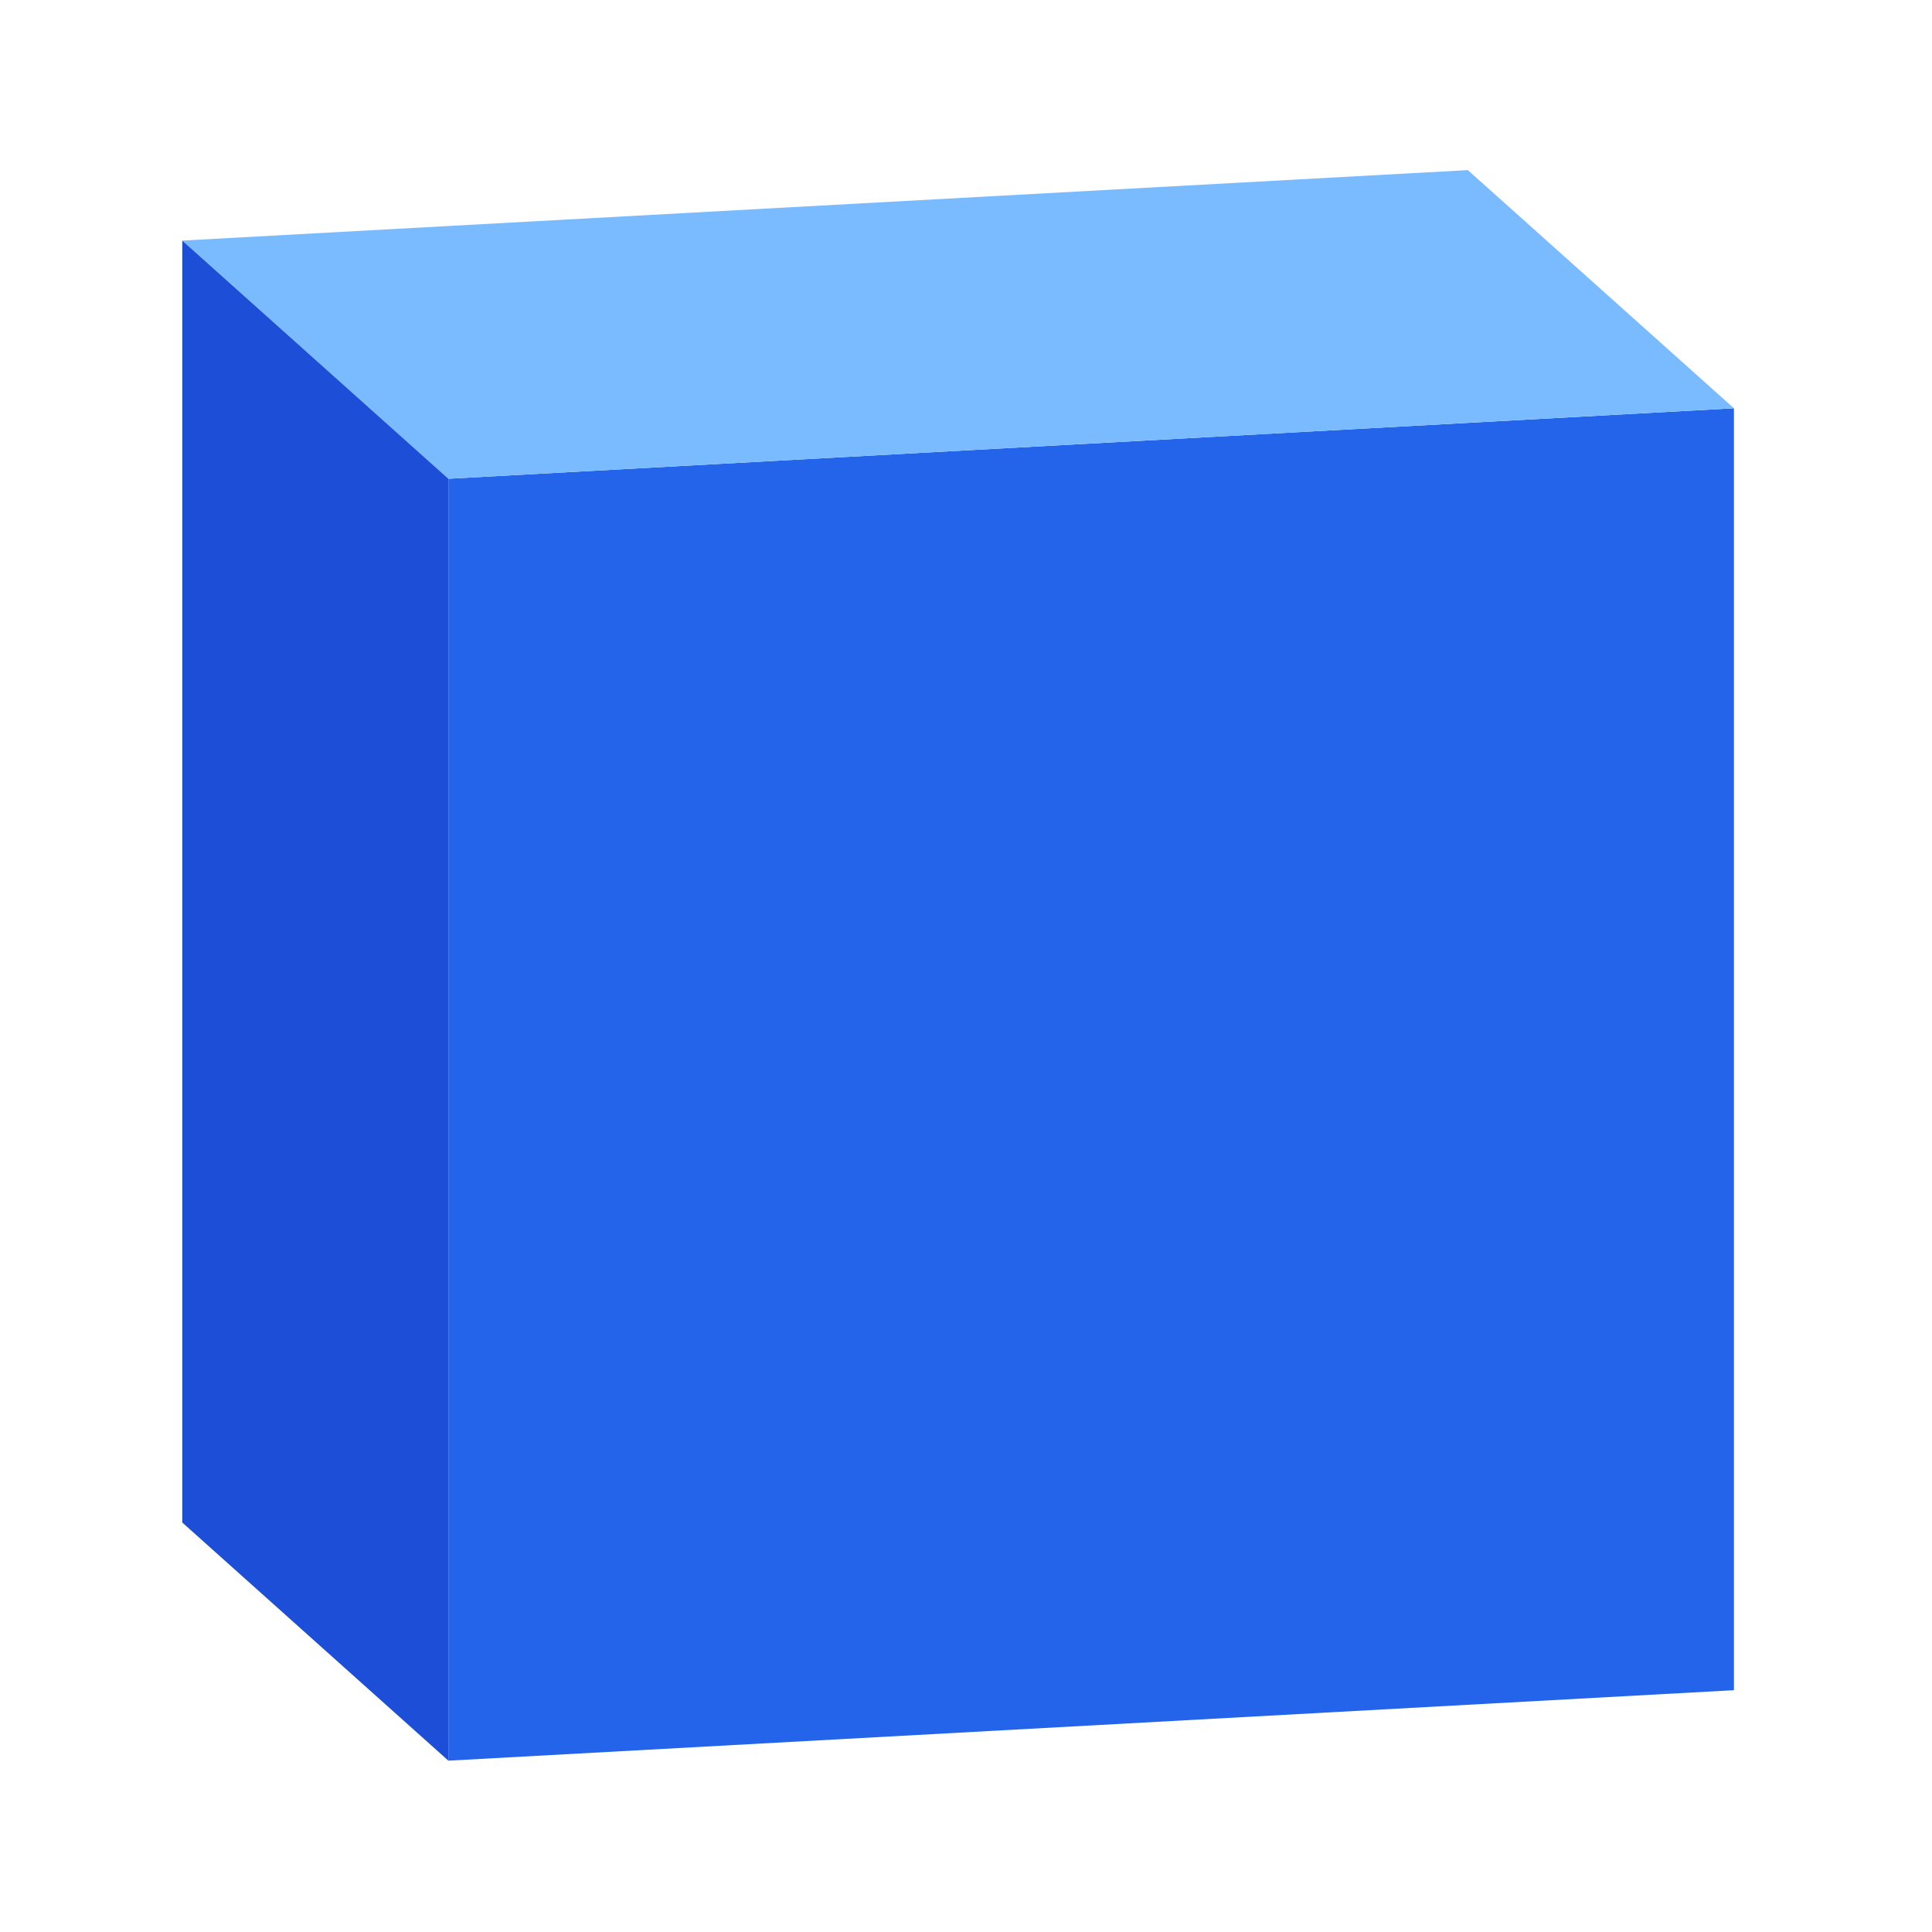
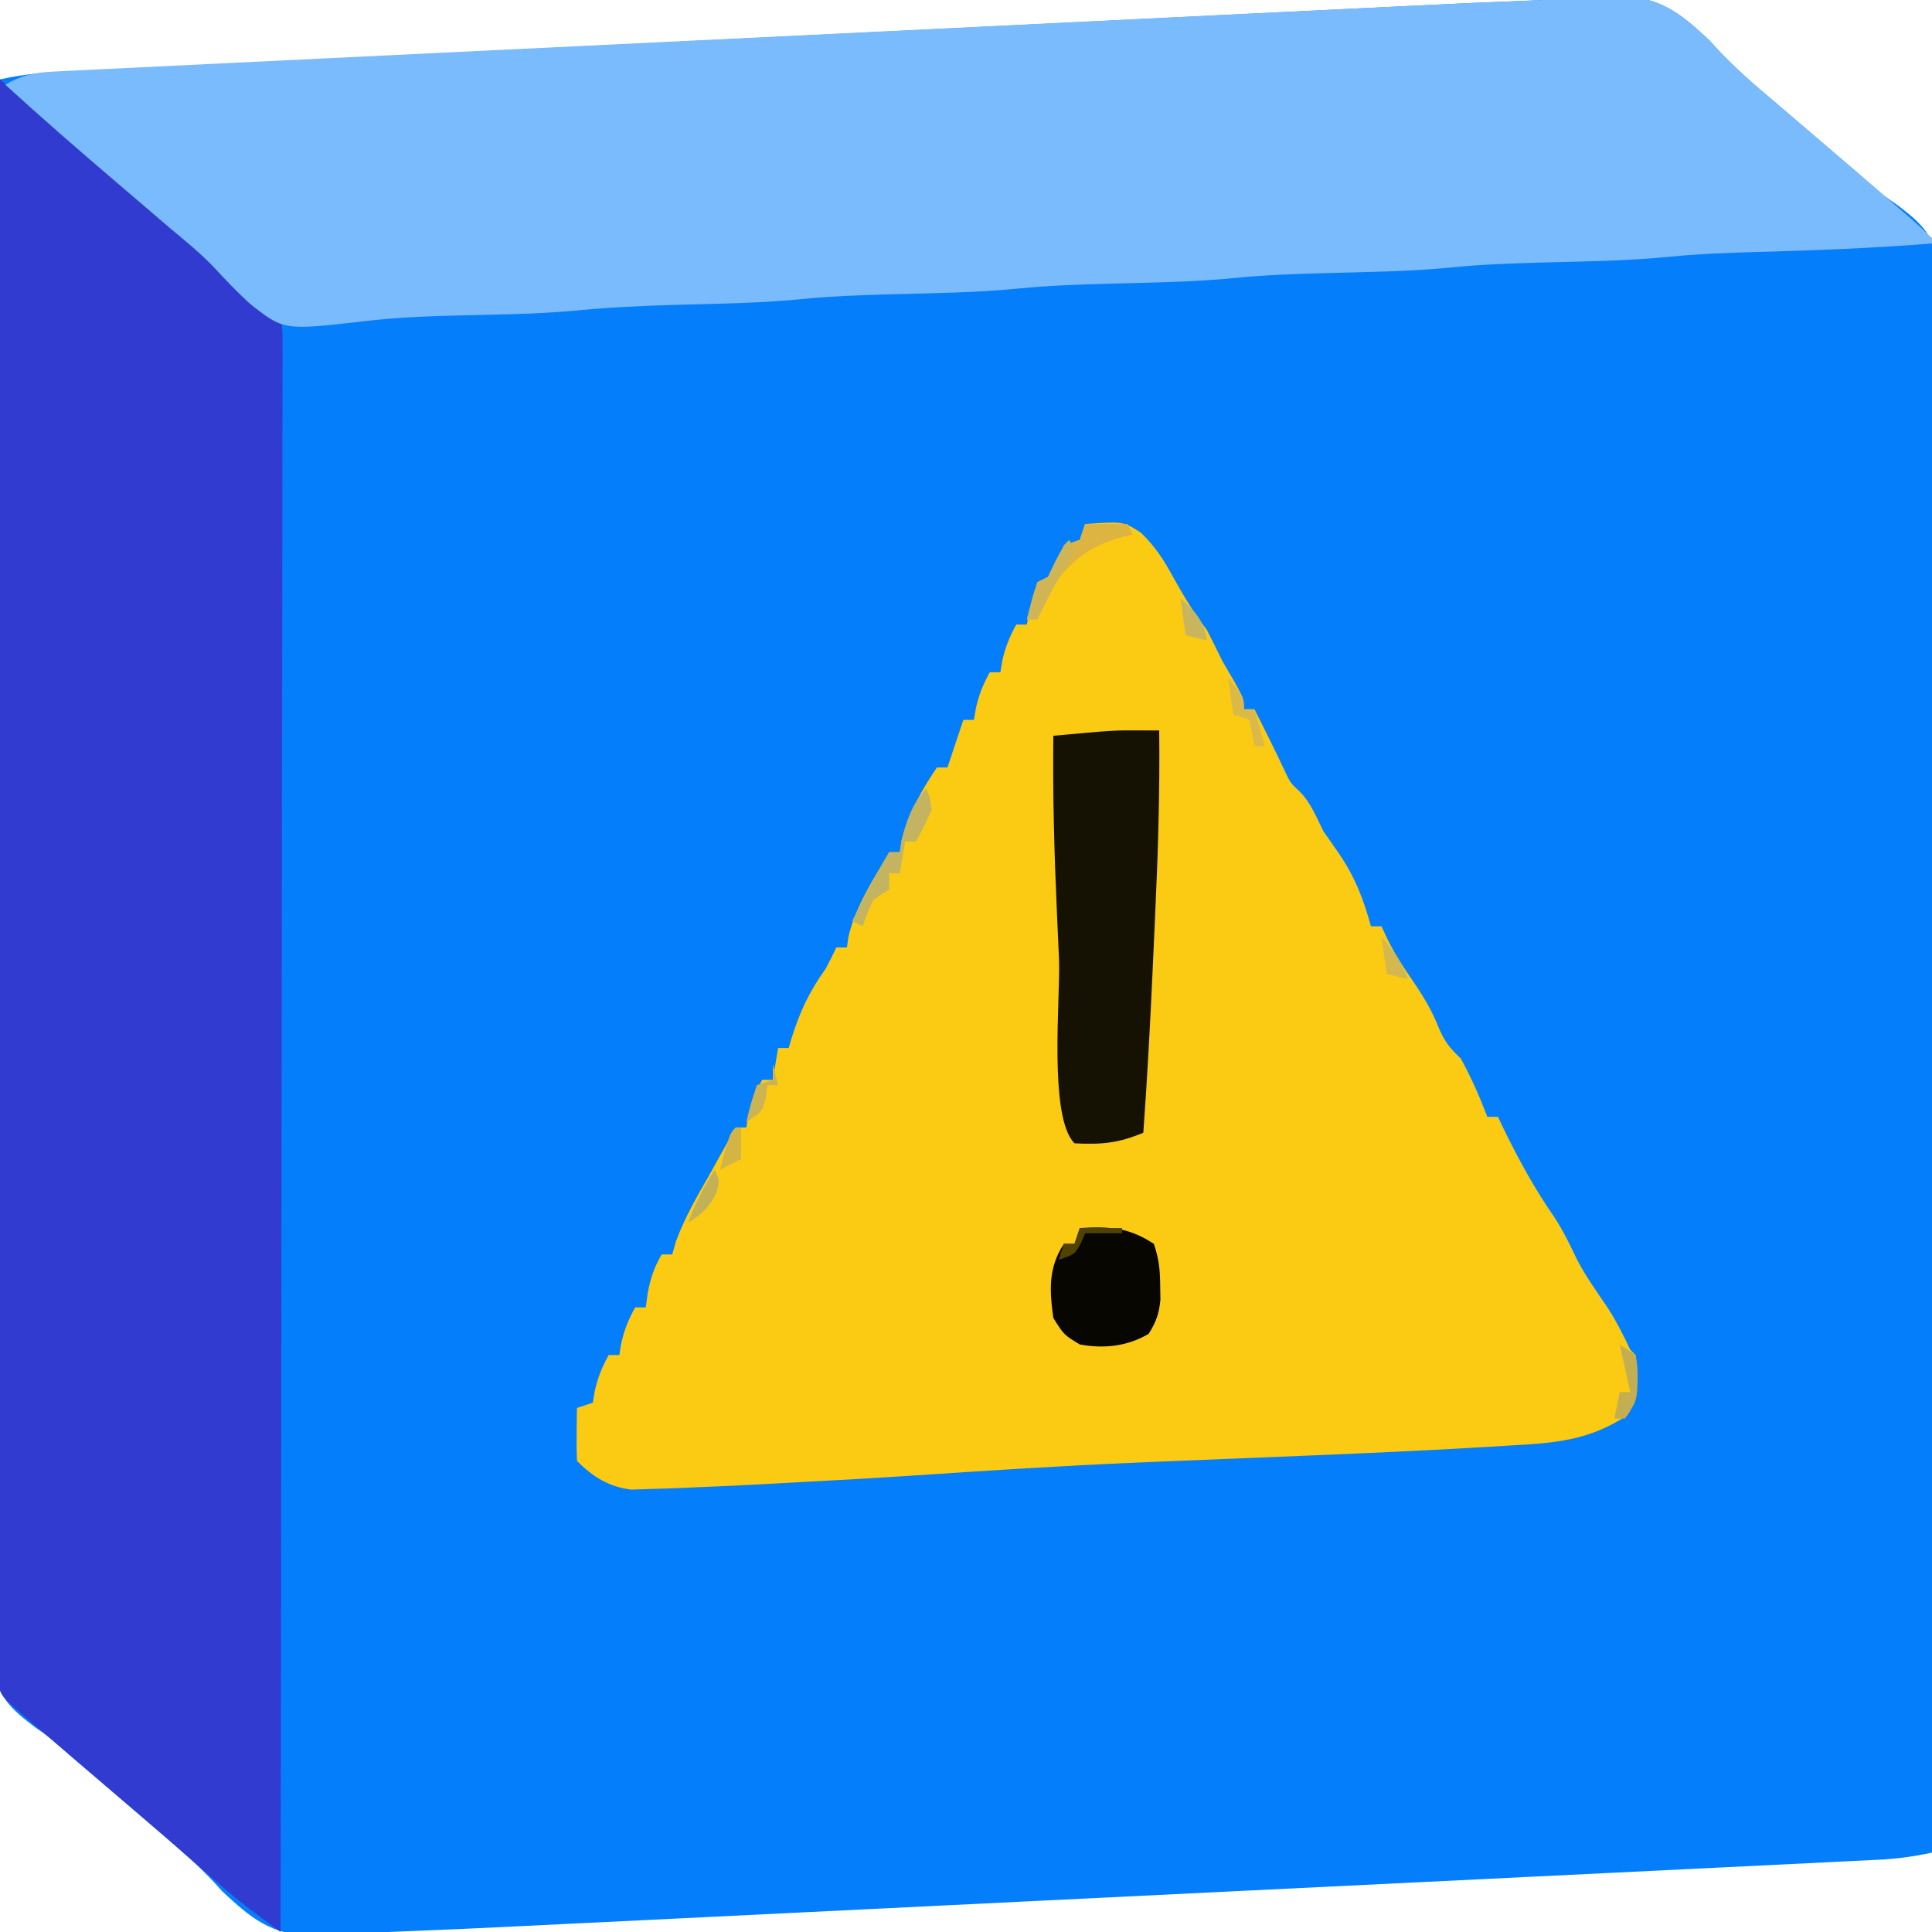
- <svg xmlns="http://www.w3.org/2000/svg" version="1.2" viewBox="0 0 159 159" width="159" height="159">
-   <style>
- 		.s0 { fill: #2464eb } 
- 		.s1 { fill: #7abbff } 
- 		.s2 { fill: #1c4ed8 } 
- 	</style>
-   <g id="Layer">
-     <g id="Layer">
-       <g id="Layer">
-         <path id="Layer" fill-rule="evenodd" class="s0" d="m142.7 33.6l-105.8 5.8v105.5l105.8-5.8z" style="fill:#2464eb;" />
-         <path id="Layer" fill-rule="evenodd" class="s1" d="m120.8 14l-105.8 5.8 21.9 19.6 105.8-5.8z" style="fill:#7abbff;" />
-         <path id="Layer" fill-rule="evenodd" class="s2" d="m36.9 39.4l-21.9-19.6v105.5l21.9 19.6z" style="fill:#1c4ed8;" />
-       </g>
-     </g>
-   </g>
+ <svg xmlns="http://www.w3.org/2000/svg" version="1.1" width="365" height="365">
+   <path d="M0 0 C2.887 -0.128 5.773 -0.217 8.663 -0.294 C9.488 -0.337 10.314 -0.38 11.164 -0.425 C18.567 -0.539 22.646 2.945 27.877 7.829 C28.377 8.381 28.877 8.932 29.392 9.501 C32.697 13.019 36.227 16.118 39.931 19.208 C41.083 20.192 42.234 21.177 43.384 22.165 C45.768 24.205 48.154 26.243 50.54 28.282 C51.15 28.803 51.759 29.324 52.387 29.862 C53.528 30.837 54.67 31.812 55.812 32.786 C56.868 33.689 57.915 34.602 58.953 35.526 C60.88 37.203 60.88 37.203 63.136 38.746 C66.657 41.412 69.389 43.56 70.695 47.882 C71.002 51.18 71.025 54.374 70.95 57.686 C70.962 59.565 70.962 59.565 70.974 61.481 C70.994 64.941 70.958 68.399 70.913 71.859 C70.874 75.596 70.887 79.333 70.894 83.069 C70.899 89.539 70.87 96.007 70.82 102.476 C70.746 111.828 70.723 121.181 70.712 130.533 C70.692 145.709 70.632 160.884 70.547 176.059 C70.464 190.797 70.401 205.536 70.363 220.274 C70.36 221.183 70.358 222.092 70.355 223.029 C70.344 227.589 70.332 232.149 70.321 236.709 C70.228 274.521 70.069 312.333 69.868 350.145 C66.499 350.883 63.272 351.318 59.829 351.487 C58.833 351.537 57.836 351.588 56.809 351.641 C55.721 351.692 54.633 351.744 53.513 351.797 C51.77 351.884 51.77 351.884 49.993 351.973 C46.773 352.133 43.552 352.289 40.332 352.445 C36.856 352.613 33.381 352.786 29.905 352.958 C23.094 353.295 16.282 353.627 9.47 353.958 C3.925 354.228 -1.62 354.499 -7.165 354.77 C-8.349 354.829 -8.349 354.829 -9.558 354.888 C-11.163 354.966 -12.768 355.045 -14.372 355.124 C-29.432 355.862 -44.491 356.595 -59.551 357.327 C-73.288 357.995 -87.024 358.668 -100.761 359.344 C-114.889 360.04 -129.018 360.732 -143.147 361.419 C-151.069 361.805 -158.991 362.192 -166.913 362.583 C-173.667 362.916 -180.422 363.246 -187.177 363.571 C-190.614 363.736 -194.052 363.904 -197.489 364.075 C-204.638 364.431 -211.787 364.758 -218.94 365.024 C-221.049 365.104 -223.156 365.192 -225.264 365.29 C-228.151 365.418 -231.037 365.507 -233.926 365.584 C-234.752 365.627 -235.577 365.671 -236.428 365.715 C-243.831 365.829 -247.91 362.345 -253.141 357.461 C-253.641 356.909 -254.141 356.358 -254.655 355.79 C-257.961 352.271 -261.491 349.172 -265.194 346.083 C-266.347 345.098 -267.498 344.113 -268.648 343.126 C-271.032 341.085 -273.418 339.047 -275.804 337.008 C-276.413 336.487 -277.023 335.966 -277.651 335.428 C-278.792 334.453 -279.933 333.478 -281.075 332.504 C-282.131 331.601 -283.179 330.688 -284.217 329.764 C-286.144 328.087 -286.144 328.087 -288.399 326.544 C-291.921 323.878 -294.653 321.73 -295.959 317.408 C-296.266 314.11 -296.289 310.916 -296.214 307.604 C-296.222 306.352 -296.23 305.099 -296.237 303.809 C-296.258 300.349 -296.222 296.891 -296.176 293.431 C-296.138 289.694 -296.151 285.958 -296.158 282.221 C-296.162 275.752 -296.134 269.283 -296.083 262.814 C-296.01 253.462 -295.987 244.11 -295.976 234.757 C-295.956 219.581 -295.896 204.407 -295.811 189.231 C-295.728 174.493 -295.665 159.754 -295.626 145.016 C-295.624 144.107 -295.622 143.198 -295.619 142.261 C-295.607 137.701 -295.596 133.141 -295.585 128.581 C-295.492 90.769 -295.333 52.957 -295.132 15.145 C-291.763 14.407 -288.536 13.972 -285.093 13.803 C-284.096 13.753 -283.1 13.702 -282.073 13.65 C-280.985 13.598 -279.897 13.546 -278.776 13.493 C-277.615 13.435 -276.453 13.377 -275.257 13.317 C-272.037 13.157 -268.816 13.001 -265.596 12.845 C-262.12 12.677 -258.645 12.504 -255.169 12.332 C-248.358 11.995 -241.546 11.663 -234.734 11.332 C-229.189 11.062 -223.644 10.791 -218.099 10.52 C-217.309 10.481 -216.519 10.442 -215.706 10.402 C-214.101 10.324 -212.496 10.245 -210.891 10.166 C-195.832 9.428 -180.773 8.695 -165.713 7.963 C-151.976 7.295 -138.24 6.622 -124.503 5.946 C-110.375 5.25 -96.246 4.558 -82.117 3.871 C-74.195 3.485 -66.273 3.098 -58.351 2.707 C-51.596 2.374 -44.842 2.044 -38.087 1.719 C-34.649 1.554 -31.212 1.387 -27.775 1.215 C-20.625 0.86 -13.477 0.532 -6.323 0.267 C-4.215 0.186 -2.107 0.098 0 0 Z " fill="#047EFA" transform="translate(295.1319,-0.1450431)" />
+   <path d="M0 0 C7.239 -0.491 7.239 -0.491 10.543 1.641 C13.247 4.237 14.828 6.718 16.625 10 C18.577 13.534 20.548 16.797 23 20 C24.018 21.991 25.016 23.992 26 26 C26.722 27.254 27.452 28.504 28.188 29.75 C30 33 30 33 30 35 C30.66 35 31.32 35 32 35 C32.604 36.208 33.208 37.417 33.812 38.625 C34.362 39.717 34.362 39.717 34.922 40.832 C35.825 42.648 36.697 44.478 37.562 46.312 C38.808 48.953 38.808 48.953 40.5 50.5 C42.664 52.664 43.631 55.263 45 58 C45.988 59.446 46.989 60.883 48 62.312 C50.966 66.651 52.638 70.947 54 76 C54.66 76 55.32 76 56 76 C56.371 76.804 56.742 77.609 57.125 78.438 C58.531 81.276 60.204 83.829 62 86.438 C63.878 89.187 65.452 91.783 66.688 94.875 C67.93 97.834 68.777 98.87 71 101 C72.941 104.571 74.549 108.206 76 112 C76.66 112 77.32 112 78 112 C78.364 112.762 78.727 113.524 79.102 114.309 C81.943 120.144 84.933 125.592 88.633 130.922 C90.327 133.498 91.611 136.182 92.934 138.961 C94.577 142.102 96.608 144.962 98.609 147.883 C100.315 150.48 101.668 153.196 103 156 C103.33 156.33 103.66 156.66 104 157 C104.517 161.176 104.793 164.795 102.438 168.375 C95.253 173.165 88.683 173.636 80.211 174.094 C78.944 174.171 77.677 174.249 76.371 174.329 C60.801 175.266 45.211 175.874 29.625 176.5 C23.784 176.735 17.942 176.973 12.102 177.219 C11.387 177.249 10.671 177.279 9.935 177.31 C-4.275 177.914 -18.457 178.821 -32.647 179.778 C-39.678 180.243 -46.713 180.634 -53.75 181.005 C-56.063 181.128 -58.375 181.258 -60.688 181.387 C-64.415 181.59 -68.142 181.766 -71.872 181.915 C-73.295 181.972 -74.718 182.034 -76.14 182.101 C-78.177 182.191 -80.212 182.252 -82.25 182.305 C-83.99 182.362 -83.99 182.362 -85.766 182.421 C-90.009 181.869 -92.973 180.027 -96 177 C-96.072 175.314 -96.084 173.625 -96.062 171.938 C-96.053 171.018 -96.044 170.099 -96.035 169.152 C-96.024 168.442 -96.012 167.732 -96 167 C-95.01 166.67 -94.02 166.34 -93 166 C-92.876 165.257 -92.752 164.515 -92.625 163.75 C-92.045 161.199 -91.263 159.273 -90 157 C-89.34 157 -88.68 157 -88 157 C-87.876 156.257 -87.752 155.515 -87.625 154.75 C-87.045 152.199 -86.263 150.273 -85 148 C-84.34 148 -83.68 148 -83 148 C-82.876 147.093 -82.752 146.185 -82.625 145.25 C-82.079 142.41 -81.427 140.474 -80 138 C-79.34 138 -78.68 138 -78 138 C-77.66 136.793 -77.66 136.793 -77.312 135.562 C-75.66 131.076 -73.378 127.135 -71 123 C-70.06 121.314 -69.122 119.627 -68.188 117.938 C-67.458 116.625 -66.729 115.312 -66 114 C-65.34 114 -64.68 114 -64 114 C-63.876 113.257 -63.752 112.515 -63.625 111.75 C-63.045 109.199 -62.263 107.273 -61 105 C-60.34 105 -59.68 105 -59 105 C-58.67 103.02 -58.34 101.04 -58 99 C-57.34 99 -56.68 99 -56 99 C-55.83 98.42 -55.66 97.84 -55.484 97.242 C-53.927 92.223 -52.102 88.302 -49 84 C-48.306 82.681 -47.625 81.354 -47 80 C-46.34 80 -45.68 80 -45 80 C-44.897 79.299 -44.794 78.597 -44.688 77.875 C-43.309 72.109 -39.953 67.091 -37 62 C-36.34 62 -35.68 62 -35 62 C-34.897 61.299 -34.794 60.597 -34.688 59.875 C-33.486 54.849 -30.886 50.267 -28 46 C-27.34 46 -26.68 46 -26 46 C-25.01 43.03 -24.02 40.06 -23 37 C-22.34 37 -21.68 37 -21 37 C-20.814 35.886 -20.814 35.886 -20.625 34.75 C-20.045 32.199 -19.263 30.273 -18 28 C-17.34 28 -16.68 28 -16 28 C-15.814 26.886 -15.814 26.886 -15.625 25.75 C-15.045 23.199 -14.263 21.273 -13 19 C-12.34 19 -11.68 19 -11 19 C-10.783 17.855 -10.783 17.855 -10.562 16.688 C-10 14 -10 14 -9 11 C-8.34 10.67 -7.68 10.34 -7 10 C-6.526 9.01 -6.051 8.02 -5.562 7 C-4 4 -4 4 -1 3 C-0.67 2.01 -0.34 1.02 0 0 Z " fill="#FBCB14" transform="translate(205,99)" />
+   <path d="M0 0 C0.474 0.408 0.948 0.815 1.436 1.235 C2.374 2.041 2.374 2.041 3.331 2.862 C3.949 3.394 4.568 3.925 5.205 4.472 C7.519 6.442 9.882 8.347 12.25 10.25 C17.077 14.18 21.668 18.313 26.246 22.527 C29.822 25.738 33.545 28.742 37.285 31.758 C40.935 34.772 44.424 37.947 47.906 41.152 C50.063 43.139 50.063 43.139 53 45 C53.373 47.204 53.373 47.204 53.369 50.009 C53.375 51.076 53.381 52.142 53.387 53.241 C53.374 55.012 53.374 55.012 53.361 56.819 C53.363 58.067 53.366 59.314 53.369 60.599 C53.375 64.072 53.363 67.545 53.348 71.018 C53.335 74.759 53.34 78.5 53.342 82.241 C53.343 88.726 53.334 95.211 53.317 101.696 C53.293 111.073 53.285 120.449 53.281 129.826 C53.275 145.038 53.255 160.249 53.226 175.461 C53.199 190.241 53.178 205.02 53.165 219.8 C53.164 220.71 53.163 221.621 53.162 222.559 C53.158 227.127 53.155 231.694 53.151 236.262 C53.12 274.175 53.067 312.087 53 350 C51.74 349.064 50.481 348.126 49.223 347.188 C48.172 346.405 48.172 346.405 47.099 345.606 C43.906 343.162 40.892 340.532 37.875 337.875 C36.561 336.728 35.248 335.58 33.934 334.434 C32.949 333.573 32.949 333.573 31.945 332.695 C28.957 330.091 25.949 327.513 22.938 324.938 C22.373 324.454 21.809 323.971 21.227 323.473 C18.18 320.864 15.131 318.258 12.082 315.652 C11.12 314.83 11.12 314.83 10.139 313.99 C8.907 312.937 7.674 311.884 6.441 310.832 C0.04 305.356 0.04 305.356 -0.248 302.796 C-0.248 301.87 -0.247 300.944 -0.246 299.991 C-0.25 298.924 -0.254 297.858 -0.258 296.759 C-0.252 295.578 -0.247 294.397 -0.241 293.181 C-0.242 291.933 -0.244 290.686 -0.246 289.401 C-0.25 285.928 -0.242 282.455 -0.232 278.982 C-0.224 275.241 -0.226 271.5 -0.228 267.759 C-0.229 261.274 -0.223 254.789 -0.211 248.304 C-0.195 238.927 -0.19 229.551 -0.187 220.174 C-0.183 204.962 -0.17 189.751 -0.151 174.539 C-0.133 159.759 -0.118 144.98 -0.11 130.2 C-0.109 129.29 -0.109 128.379 -0.108 127.441 C-0.106 122.873 -0.103 118.306 -0.101 113.738 C-0.08 75.826 -0.045 37.913 0 0 Z " fill="#313BCF" transform="translate(0,15)" />
+   <path d="M0 0 C2.888 -0.128 5.774 -0.217 8.663 -0.293 C9.488 -0.337 10.314 -0.38 11.164 -0.425 C18.567 -0.539 22.645 2.944 27.877 7.829 C28.376 8.38 28.876 8.932 29.391 9.5 C32.697 13.018 36.226 16.118 39.93 19.207 C41.082 20.191 42.233 21.177 43.383 22.164 C45.767 24.204 48.153 26.243 50.539 28.281 C66.771 42.155 66.771 42.155 69.867 45.144 C69.867 45.474 69.867 45.804 69.867 46.144 C58.85 47.021 47.862 47.448 36.815 47.75 C31.317 47.914 25.854 48.098 20.379 48.644 C12.264 49.453 4.109 49.53 -4.039 49.75 C-9.589 49.913 -15.106 50.093 -20.633 50.644 C-28.744 51.454 -36.894 51.53 -45.039 51.75 C-50.589 51.913 -56.106 52.093 -61.633 52.644 C-69.744 53.454 -77.894 53.53 -86.039 53.75 C-91.589 53.913 -97.106 54.093 -102.633 54.644 C-110.744 55.454 -118.894 55.53 -127.039 55.75 C-132.589 55.913 -138.106 56.093 -143.633 56.644 C-151.744 57.454 -159.894 57.53 -168.039 57.75 C-174.501 57.94 -180.89 58.267 -187.322 58.908 C-194.335 59.498 -201.39 59.572 -208.424 59.739 C-214.48 59.892 -220.47 60.116 -226.488 60.851 C-241.516 62.575 -241.516 62.575 -247.91 57.53 C-250.232 55.409 -252.39 53.175 -254.511 50.854 C-257.178 48.042 -260.158 45.621 -263.133 43.144 C-264.296 42.15 -265.457 41.154 -266.617 40.156 C-268.999 38.114 -271.385 36.075 -273.773 34.039 C-280.65 28.17 -287.453 22.239 -294.133 16.144 C-291.075 14.39 -288.725 13.85 -285.217 13.68 C-283.725 13.601 -283.725 13.601 -282.202 13.52 C-281.112 13.471 -280.021 13.422 -278.897 13.372 C-277.737 13.313 -276.576 13.255 -275.38 13.194 C-272.158 13.032 -268.935 12.879 -265.712 12.729 C-262.236 12.565 -258.76 12.39 -255.284 12.217 C-248.469 11.88 -241.654 11.552 -234.838 11.228 C-226.887 10.849 -218.937 10.46 -210.986 10.072 C-196.779 9.378 -182.572 8.693 -168.365 8.012 C-154.615 7.353 -140.866 6.688 -127.117 6.016 C-109.729 5.166 -92.342 4.321 -74.954 3.482 C-69.43 3.215 -63.906 2.946 -58.382 2.676 C-51.624 2.346 -44.866 2.02 -38.107 1.699 C-34.668 1.535 -31.228 1.37 -27.789 1.201 C-20.635 0.85 -13.482 0.526 -6.325 0.265 C-4.216 0.185 -2.108 0.097 0 0 Z " fill="#7ABBFE" transform="translate(295.1326,-0.1443763)" />
+   <path d="M0 0 C1.25 0.005 2.499 0.009 3.787 0.014 C3.932 11.908 3.543 23.743 2.988 35.623 C2.85 38.575 2.717 41.528 2.586 44.48 C2.111 55.002 1.552 65.509 0.787 76.014 C-3.965 77.997 -7.089 78.27 -12.213 78.014 C-17.191 73.035 -14.834 50.313 -15.143 43.183 C-15.275 40.151 -15.413 37.12 -15.551 34.088 C-16.04 23.054 -16.348 12.059 -16.213 1.014 C-4.869 -0.018 -4.869 -0.018 0 0 Z " fill="#151203" transform="translate(215.2129,137.9863)" />
+   <path d="M0 0 C5.576 -0.288 9.174 -0.178 14 3 C14.97 5.911 15.165 7.902 15.188 10.938 C15.202 11.792 15.216 12.647 15.23 13.527 C14.983 16.181 14.424 17.762 13 20 C8.983 22.363 4.545 22.843 0 22 C-3 20.188 -3 20.188 -5 17 C-5.726 11.766 -5.978 7.467 -3 3 C-2.34 3 -1.68 3 -1 3 C-0.67 2.01 -0.34 1.02 0 0 Z " fill="#080600" transform="translate(204,232)" />
+   <path d="M0 0 C0.688 1.625 0.688 1.625 1 4 C-0.438 7.25 -0.438 7.25 -2 10 C-2.66 10 -3.32 10 -4 10 C-4.33 11.98 -4.66 13.96 -5 16 C-5.66 16 -6.32 16 -7 16 C-7 16.99 -7 17.98 -7 19 C-7.99 19.66 -8.98 20.32 -10 21 C-11.205 23.552 -11.205 23.552 -12 26 C-12.66 25.67 -13.32 25.34 -14 25 C-11.832 20.556 -9.479 16.275 -7 12 C-6.34 12 -5.68 12 -5 12 C-4.845 10.948 -4.845 10.948 -4.688 9.875 C-3.85 6.373 -2.603 2.603 0 0 Z " fill="#C4B461" transform="translate(175,149)" />
+   <path d="M0 0 C2.64 0 5.28 0 8 0 C8.33 0.66 8.66 1.32 9 2 C8.432 2.124 7.863 2.248 7.277 2.375 C0.528 4.178 -3.074 7.267 -7 13 C-8.437 15.779 -8.437 15.779 -9 18 C-9.66 18 -10.32 18 -11 18 C-10.401 15.648 -9.731 13.314 -9 11 C-8.34 10.67 -7.68 10.34 -7 10 C-6.526 9.01 -6.051 8.02 -5.562 7 C-4 4 -4 4 -1 3 C-0.67 2.01 -0.34 1.02 0 0 Z " fill="#DDB442" transform="translate(205,99)" />
+   <path d="M0 0 C0.33 0.66 0.66 1.32 1 2 C0.073 3.722 -0.864 5.439 -1.875 7.113 C-3.399 9.67 -4.696 12.326 -6 15 C-6.66 15 -7.32 15 -8 15 C-7.401 12.648 -6.731 10.314 -6 8 C-5.34 7.67 -4.68 7.34 -4 7 C-2.967 5.017 -1.966 3.017 -1 1 C-0.67 0.67 -0.34 0.34 0 0 Z " fill="#CFB556" transform="translate(202,102)" />
+   <path d="M0 0 C1.485 0.99 1.485 0.99 3 2 C3.363 4.059 3.363 4.059 3.312 6.438 C3.309 7.22 3.305 8.002 3.301 8.809 C3 11 3 11 1 14 C0.34 14 -0.32 14 -1 14 C-0.67 12.35 -0.34 10.7 0 9 C0.66 9 1.32 9 2 9 C1.34 6.03 0.68 3.06 0 0 Z " fill="#C3AE52" transform="translate(306,254)" />
+   <path d="M0 0 C3 3.75 3 3.75 3 6 C3.66 6 4.32 6 5 6 C5.66 8.31 6.32 10.62 7 13 C6.34 13 5.68 13 5 13 C4.67 11.35 4.34 9.7 4 8 C3.01 7.67 2.02 7.34 1 7 C0.67 4.69 0.34 2.38 0 0 Z " fill="#DBB949" transform="translate(232,128)" />
+   <path d="M0 0 C2.64 0 5.28 0 8 0 C8 0.33 8 0.66 8 1 C5.69 1 3.38 1 1 1 C0.732 1.639 0.464 2.279 0.188 2.938 C-1 5 -1 5 -4 6 C-3.67 5.01 -3.34 4.02 -3 3 C-2.34 3 -1.68 3 -1 3 C-0.67 2.01 -0.34 1.02 0 0 Z " fill="#504200" transform="translate(204,232)" />
+   <path d="M0 0 C0.33 1.32 0.66 2.64 1 4 C0.34 4 -0.32 4 -1 4 C-1.103 4.784 -1.206 5.567 -1.312 6.375 C-2 9 -2 9 -5 11 C-4.188 7.562 -4.188 7.562 -3 4 C-2.01 3.67 -1.02 3.34 0 3 C0 2.01 0 1.02 0 0 Z " fill="#CCB452" transform="translate(146,201)" />
+   <path d="M0 0 C2.799 2.528 4.458 4.204 5 8 C3.68 7.67 2.36 7.34 1 7 C0.67 4.69 0.34 2.38 0 0 Z " fill="#C9B55E" transform="translate(223,113)" />
+   <path d="M0 0 C1 2 1 2 0.312 4.438 C-1.108 7.211 -2.397 8.352 -5 10 C-3.665 6.406 -2.04 3.245 0 0 Z " fill="#C2B157" transform="translate(135,221)" />
+   <path d="M0 0 C0.33 0 0.66 0 1 0 C1 1.98 1 3.96 1 6 C-0.98 6.99 -0.98 6.99 -3 8 C-1.125 1.125 -1.125 1.125 0 0 Z " fill="#D3B545" transform="translate(139,213)" />
+   <path d="M0 0 C2.252 2.688 3.882 4.646 5 8 C3.68 7.67 2.36 7.34 1 7 C0.67 4.69 0.34 2.38 0 0 Z " fill="#D4B74F" transform="translate(261,177)" />
</svg>
